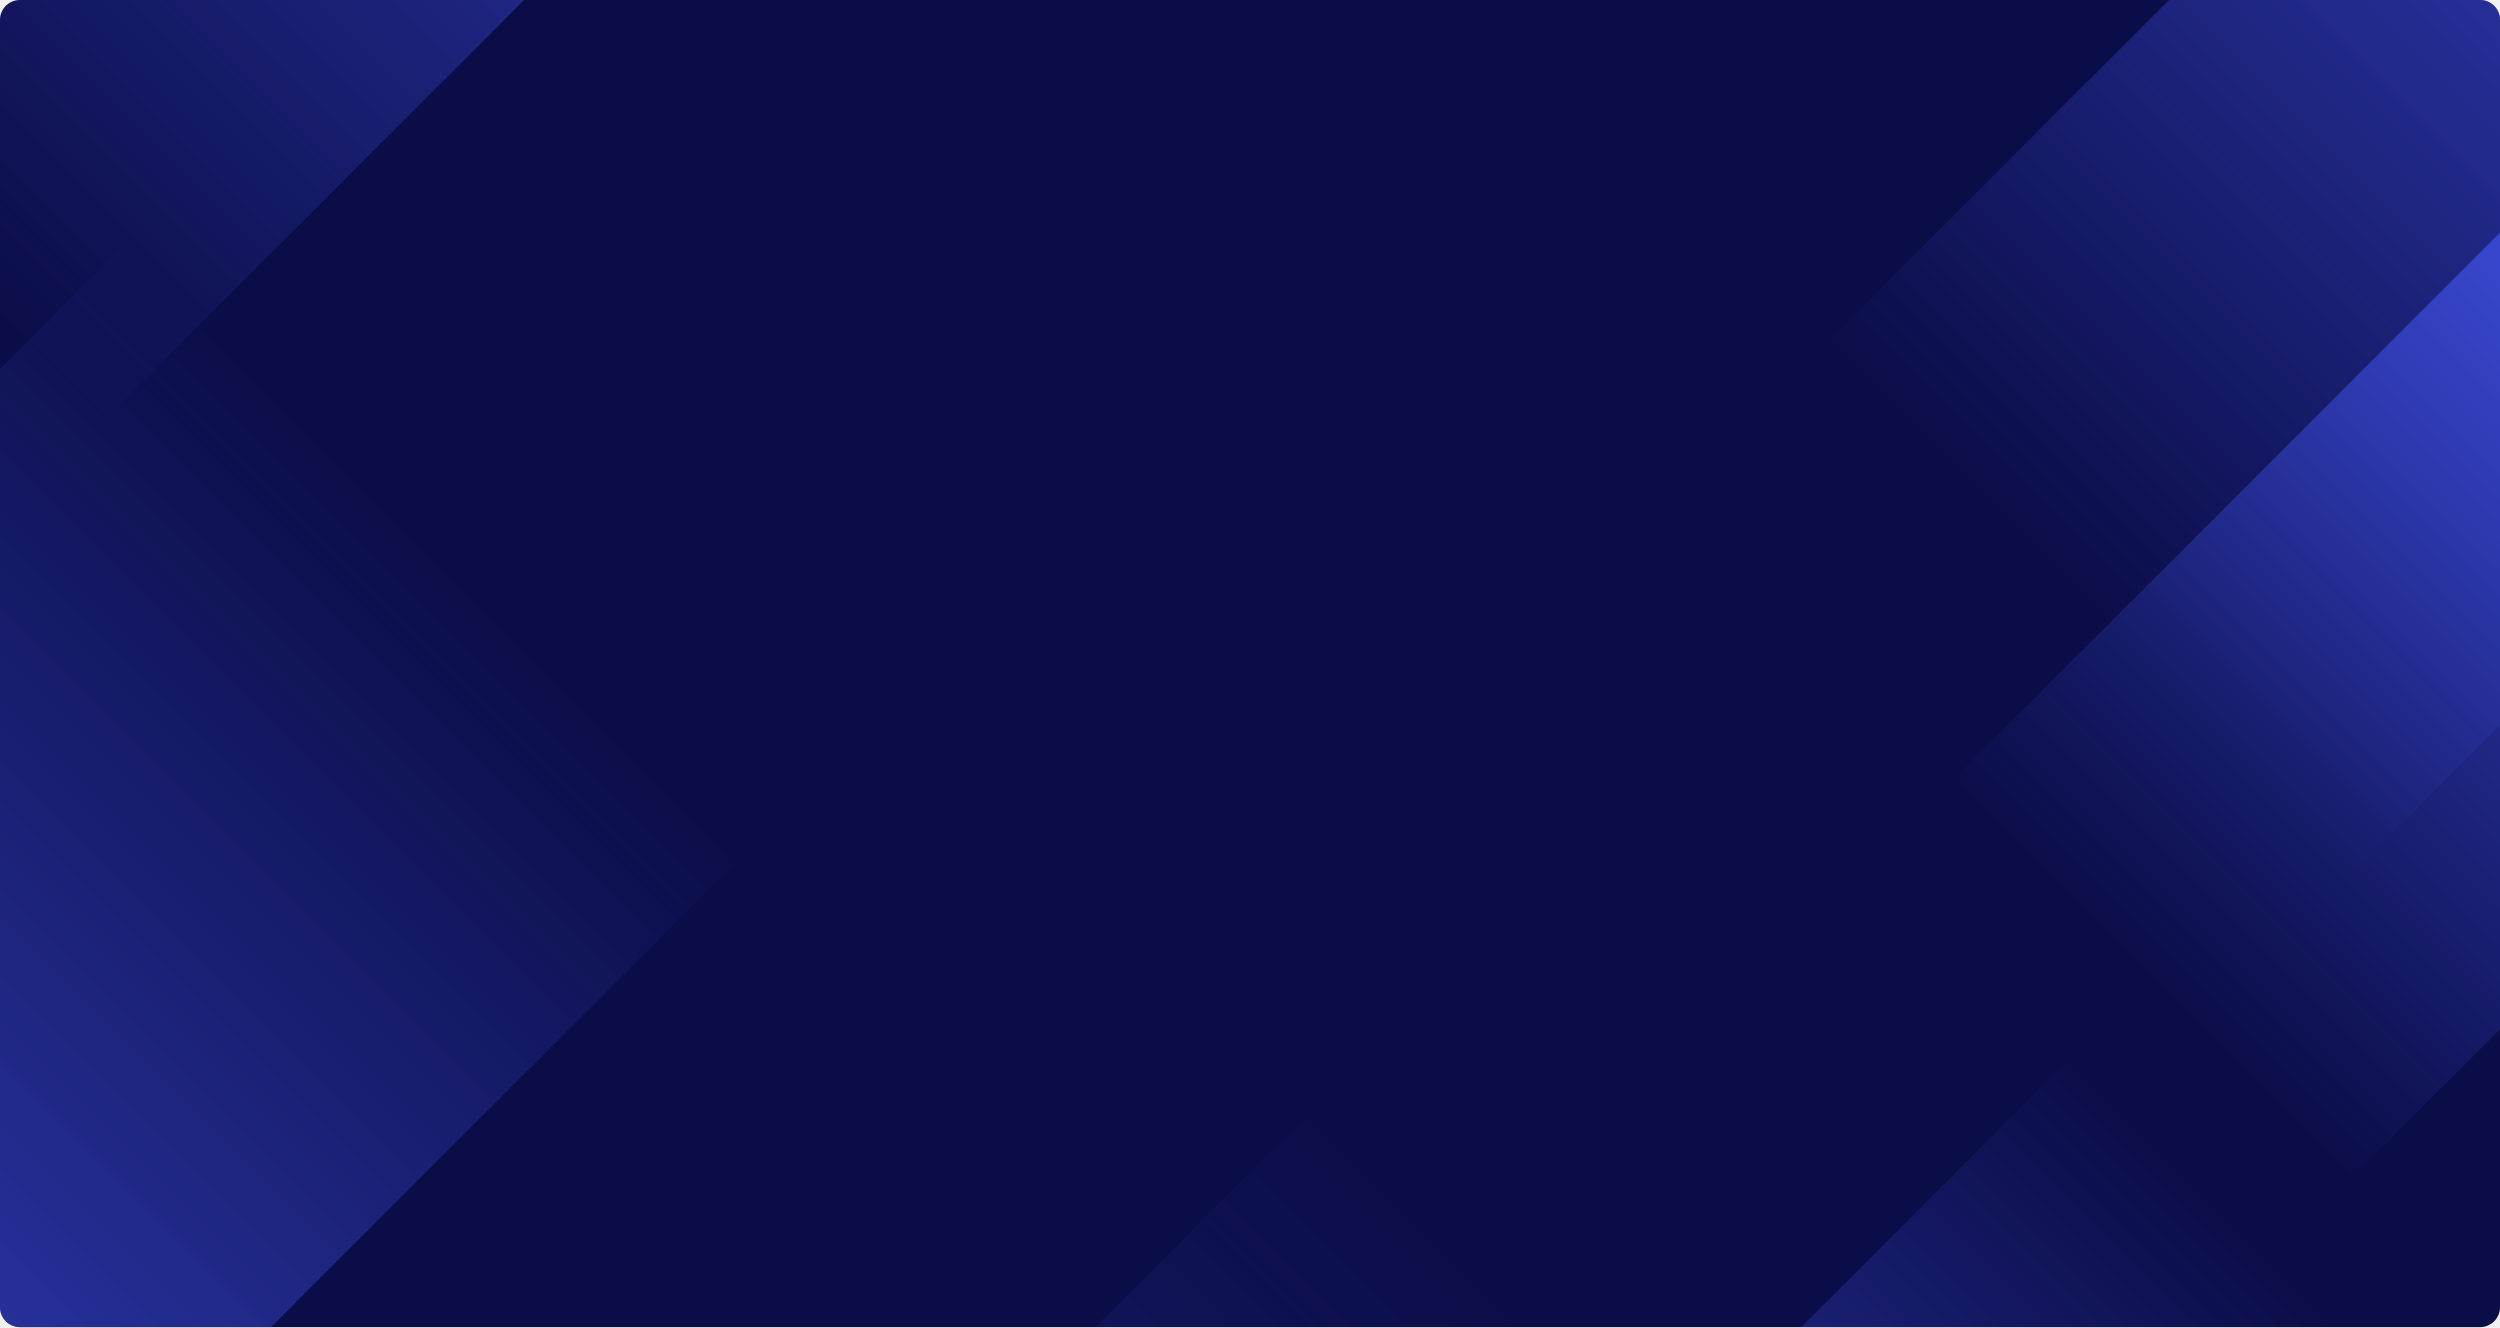
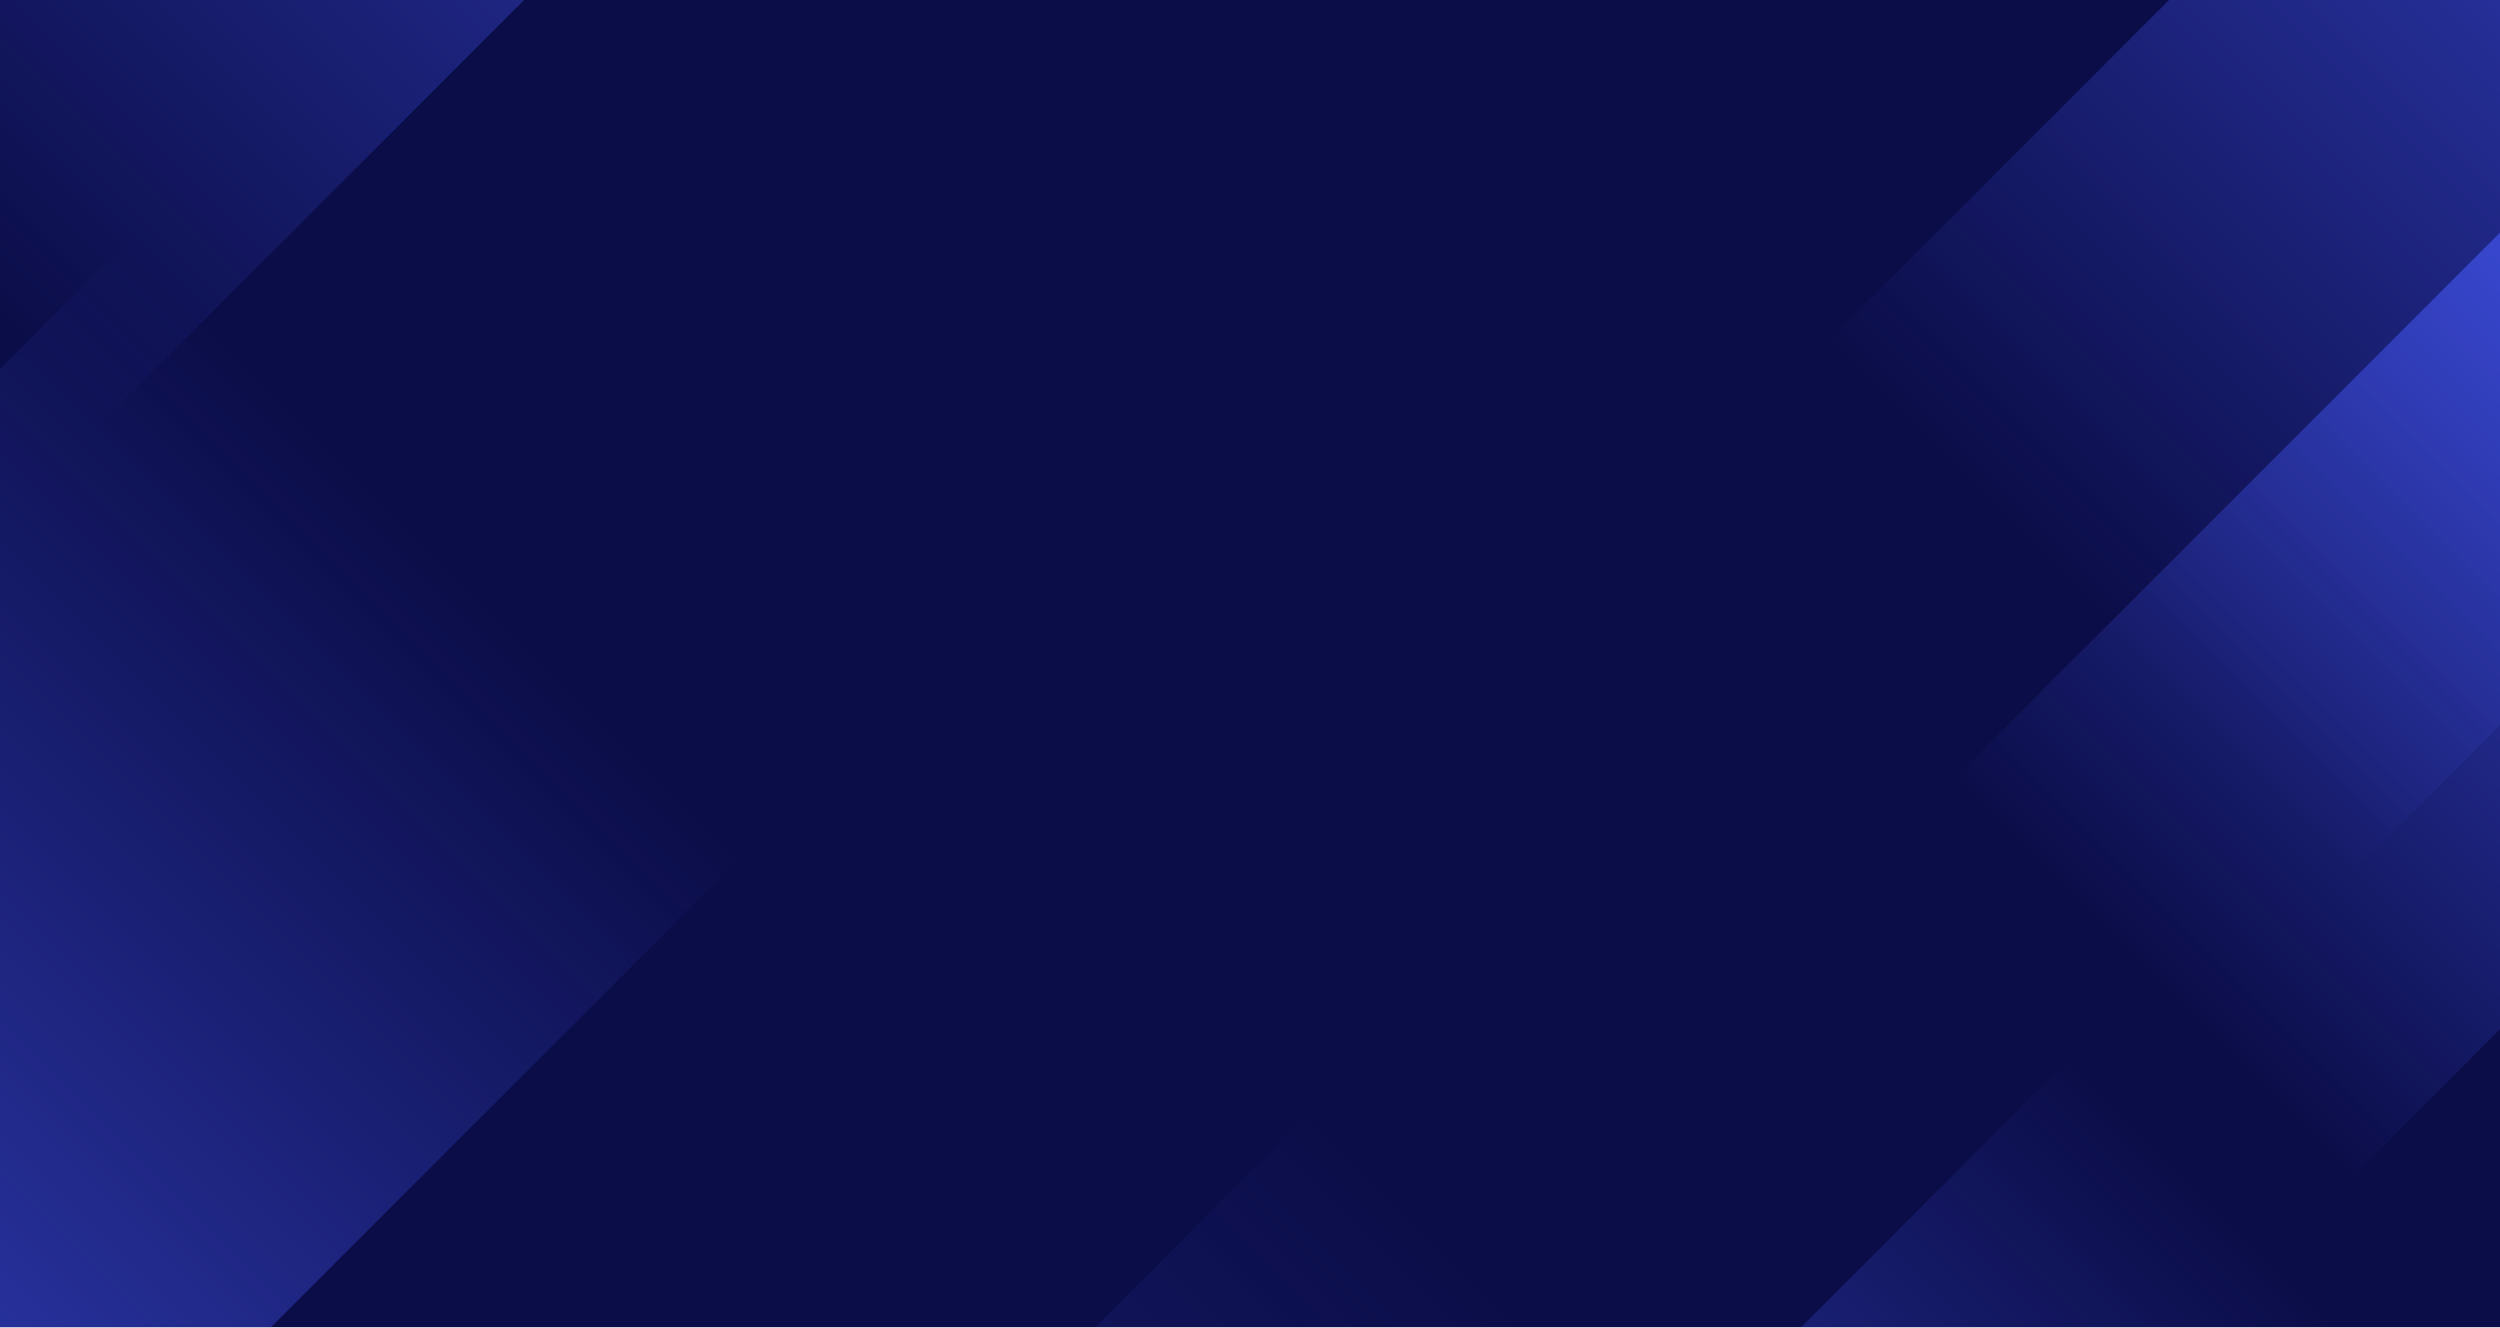
<svg xmlns="http://www.w3.org/2000/svg" width="1880" height="998" viewBox="0 0 1880 998">
  <defs>
    <clipPath id="clip-path">
-       <rect id="Rectangle_1229" data-name="Rectangle 1229" width="1880" height="998" rx="15" transform="translate(22 7271)" fill="#0b0d48" />
+       <rect id="Rectangle_1229" data-name="Rectangle 1229" width="1880" height="998" transform="translate(22 7271)" fill="#0b0d48" />
    </clipPath>
    <clipPath id="clip-path-2">
      <rect id="Rectangle_1062" data-name="Rectangle 1062" width="1876" height="1078" rx="20" transform="translate(-3 5635.124)" fill="#fff" />
    </clipPath>
    <linearGradient id="linear-gradient" x1="0.5" x2="0.5" y2="1" gradientUnits="objectBoundingBox">
      <stop offset="0" stop-color="#4456f2" stop-opacity="0" />
      <stop offset="1" stop-color="#4456f2" />
    </linearGradient>
  </defs>
  <g id="Mask_Group_35" data-name="Mask Group 35" transform="translate(-22 -7271)" clip-path="url(#clip-path)">
    <rect id="Rectangle_1061" data-name="Rectangle 1061" width="2163" height="1189" rx="20" transform="translate(-127 7241)" fill="#0b0d48" />
    <rect id="Rectangle_1192" data-name="Rectangle 1192" width="423.581" height="875.544" transform="translate(1787.382 8159.619) rotate(-135)" fill="url(#linear-gradient)" />
    <rect id="Rectangle_1230" data-name="Rectangle 1230" width="653.581" height="1351.543" transform="translate(119.767 7450.702) rotate(45)" fill="url(#linear-gradient)" />
    <rect id="Rectangle_1234" data-name="Rectangle 1234" width="653.58" height="1351.543" transform="translate(95.233 7591.919) rotate(-135)" fill="url(#linear-gradient)" />
    <rect id="Rectangle_1231" data-name="Rectangle 1231" width="561.581" height="1159.543" transform="translate(1580.206 8065.292) rotate(45)" fill="url(#linear-gradient)" />
    <rect id="Rectangle_1235" data-name="Rectangle 1235" width="596.121" height="1230.8" transform="translate(1018.311 8096.293) rotate(45)" opacity="0.471" fill="url(#linear-gradient)" />
    <rect id="Rectangle_1233" data-name="Rectangle 1233" width="561.58" height="1159.543" transform="translate(1791.255 7927.124) rotate(-135)" fill="url(#linear-gradient)" />
  </g>
</svg>
